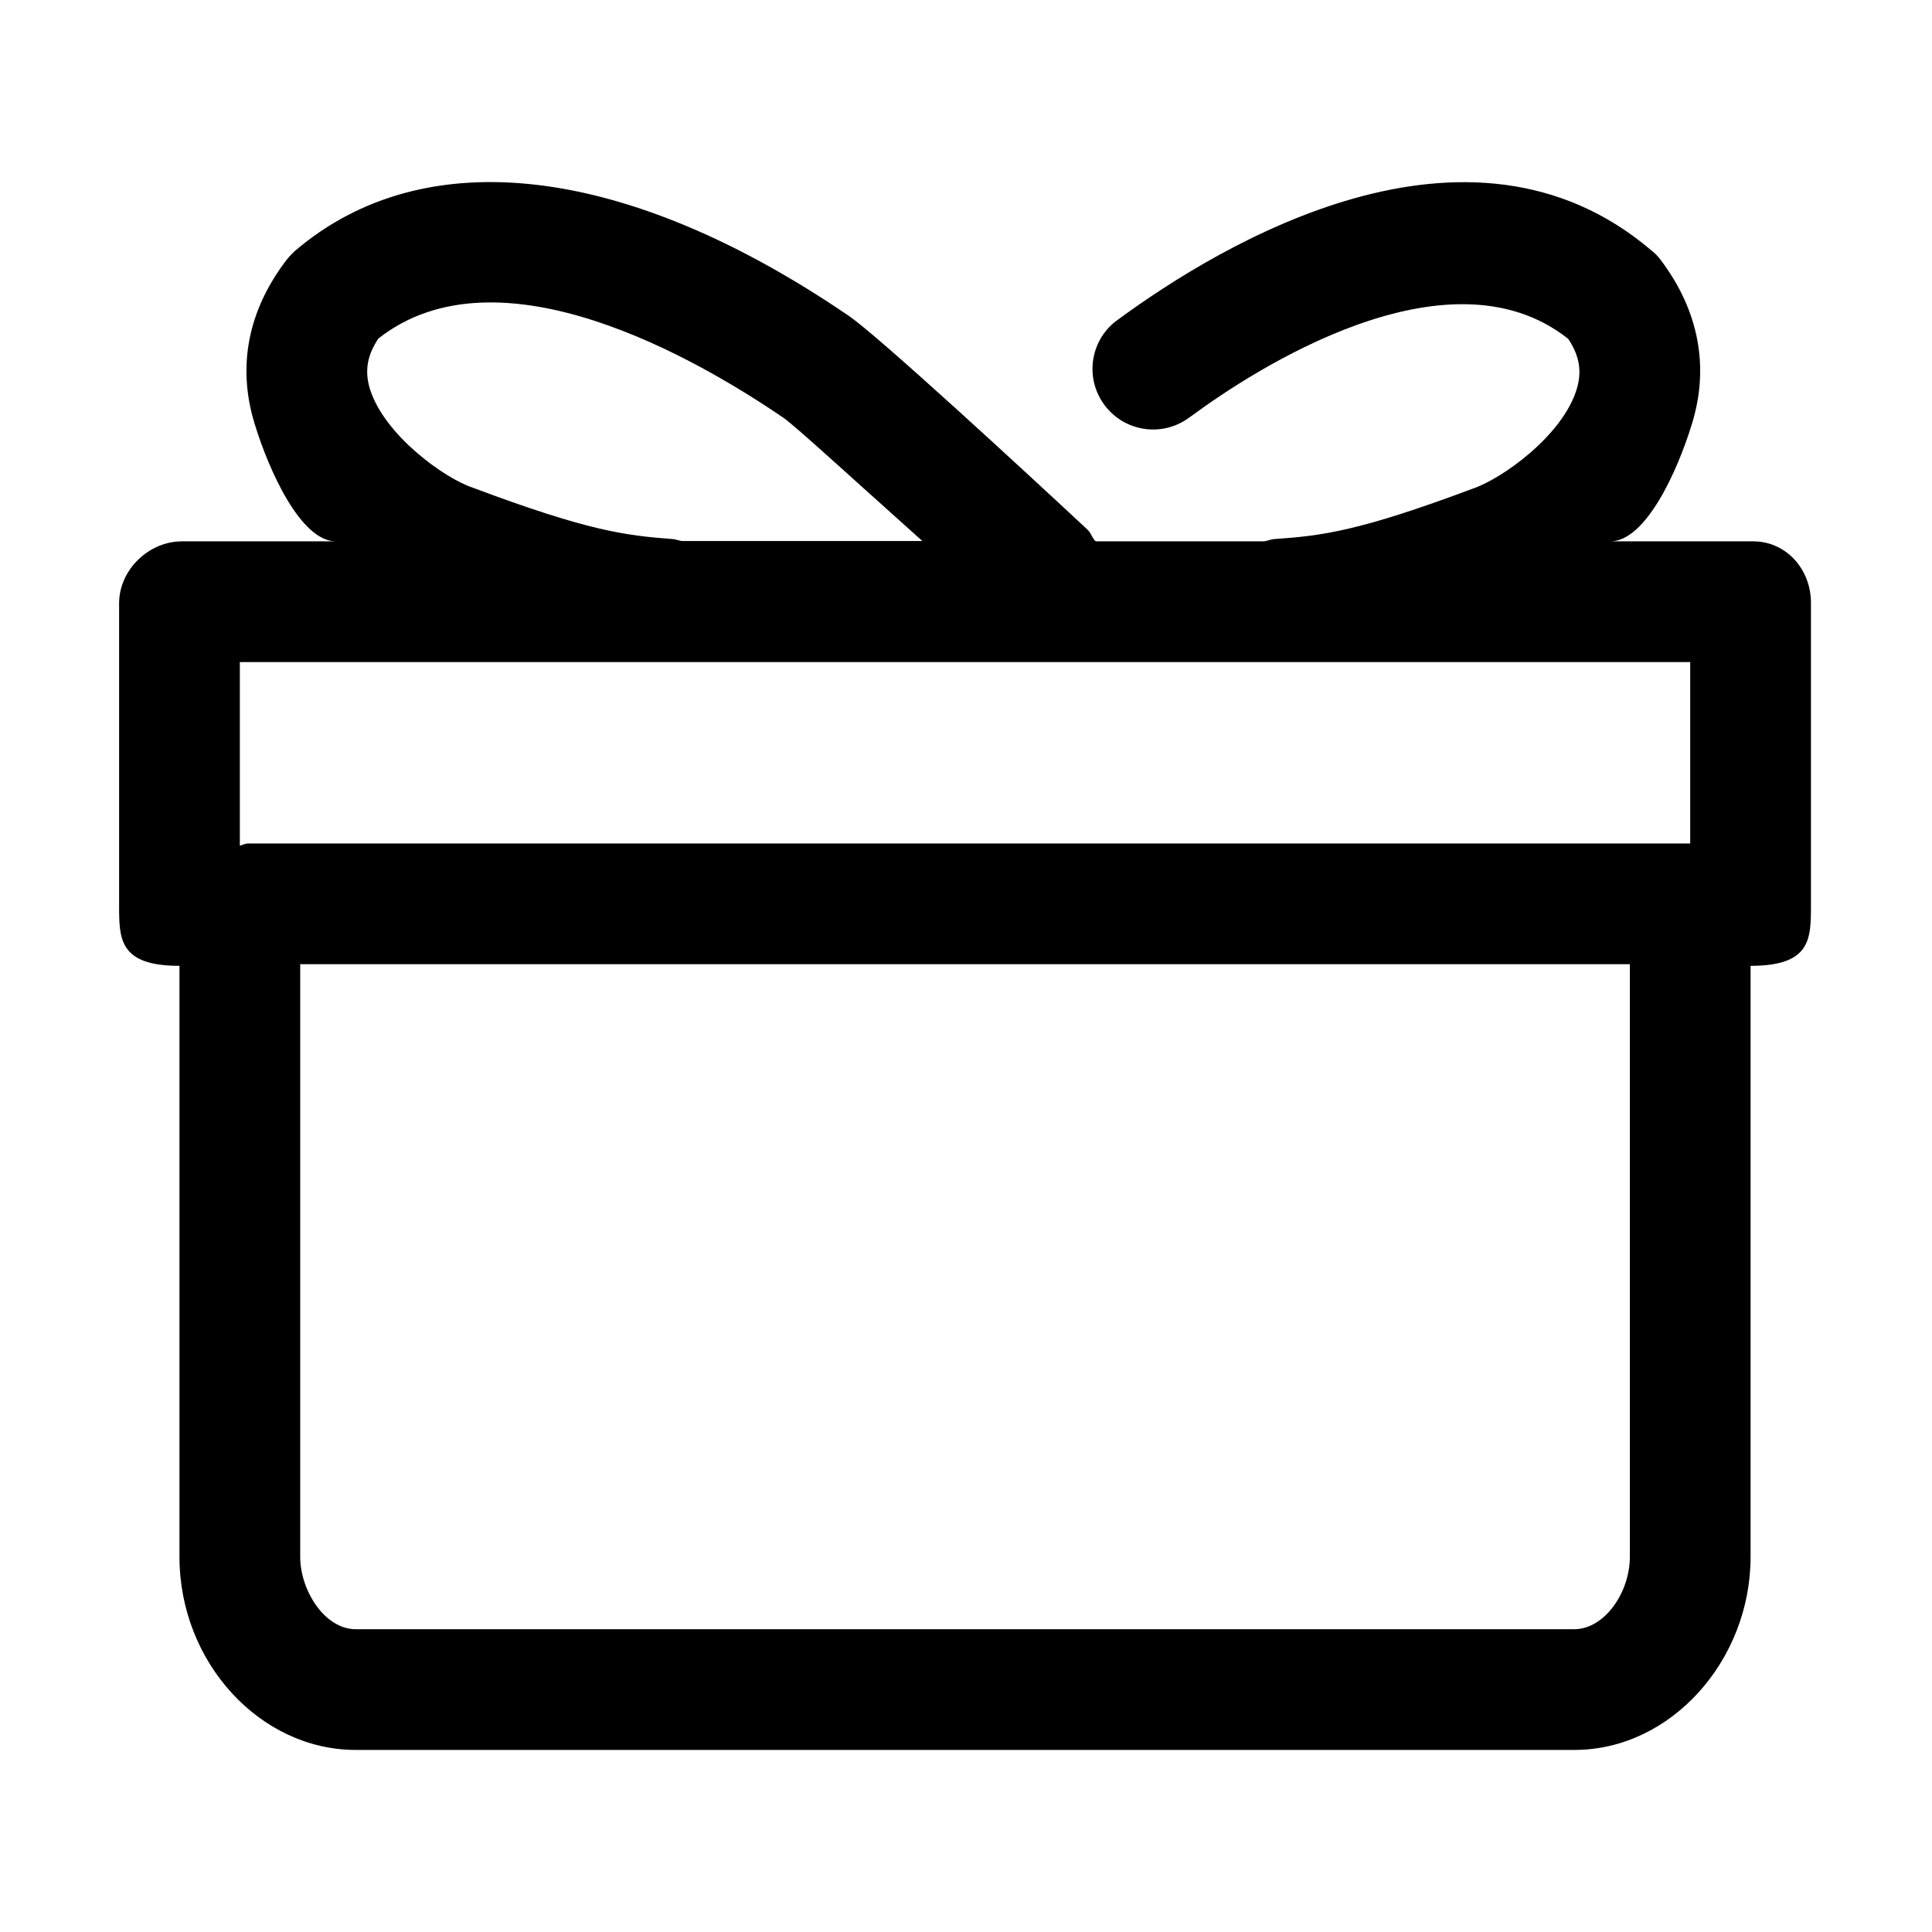
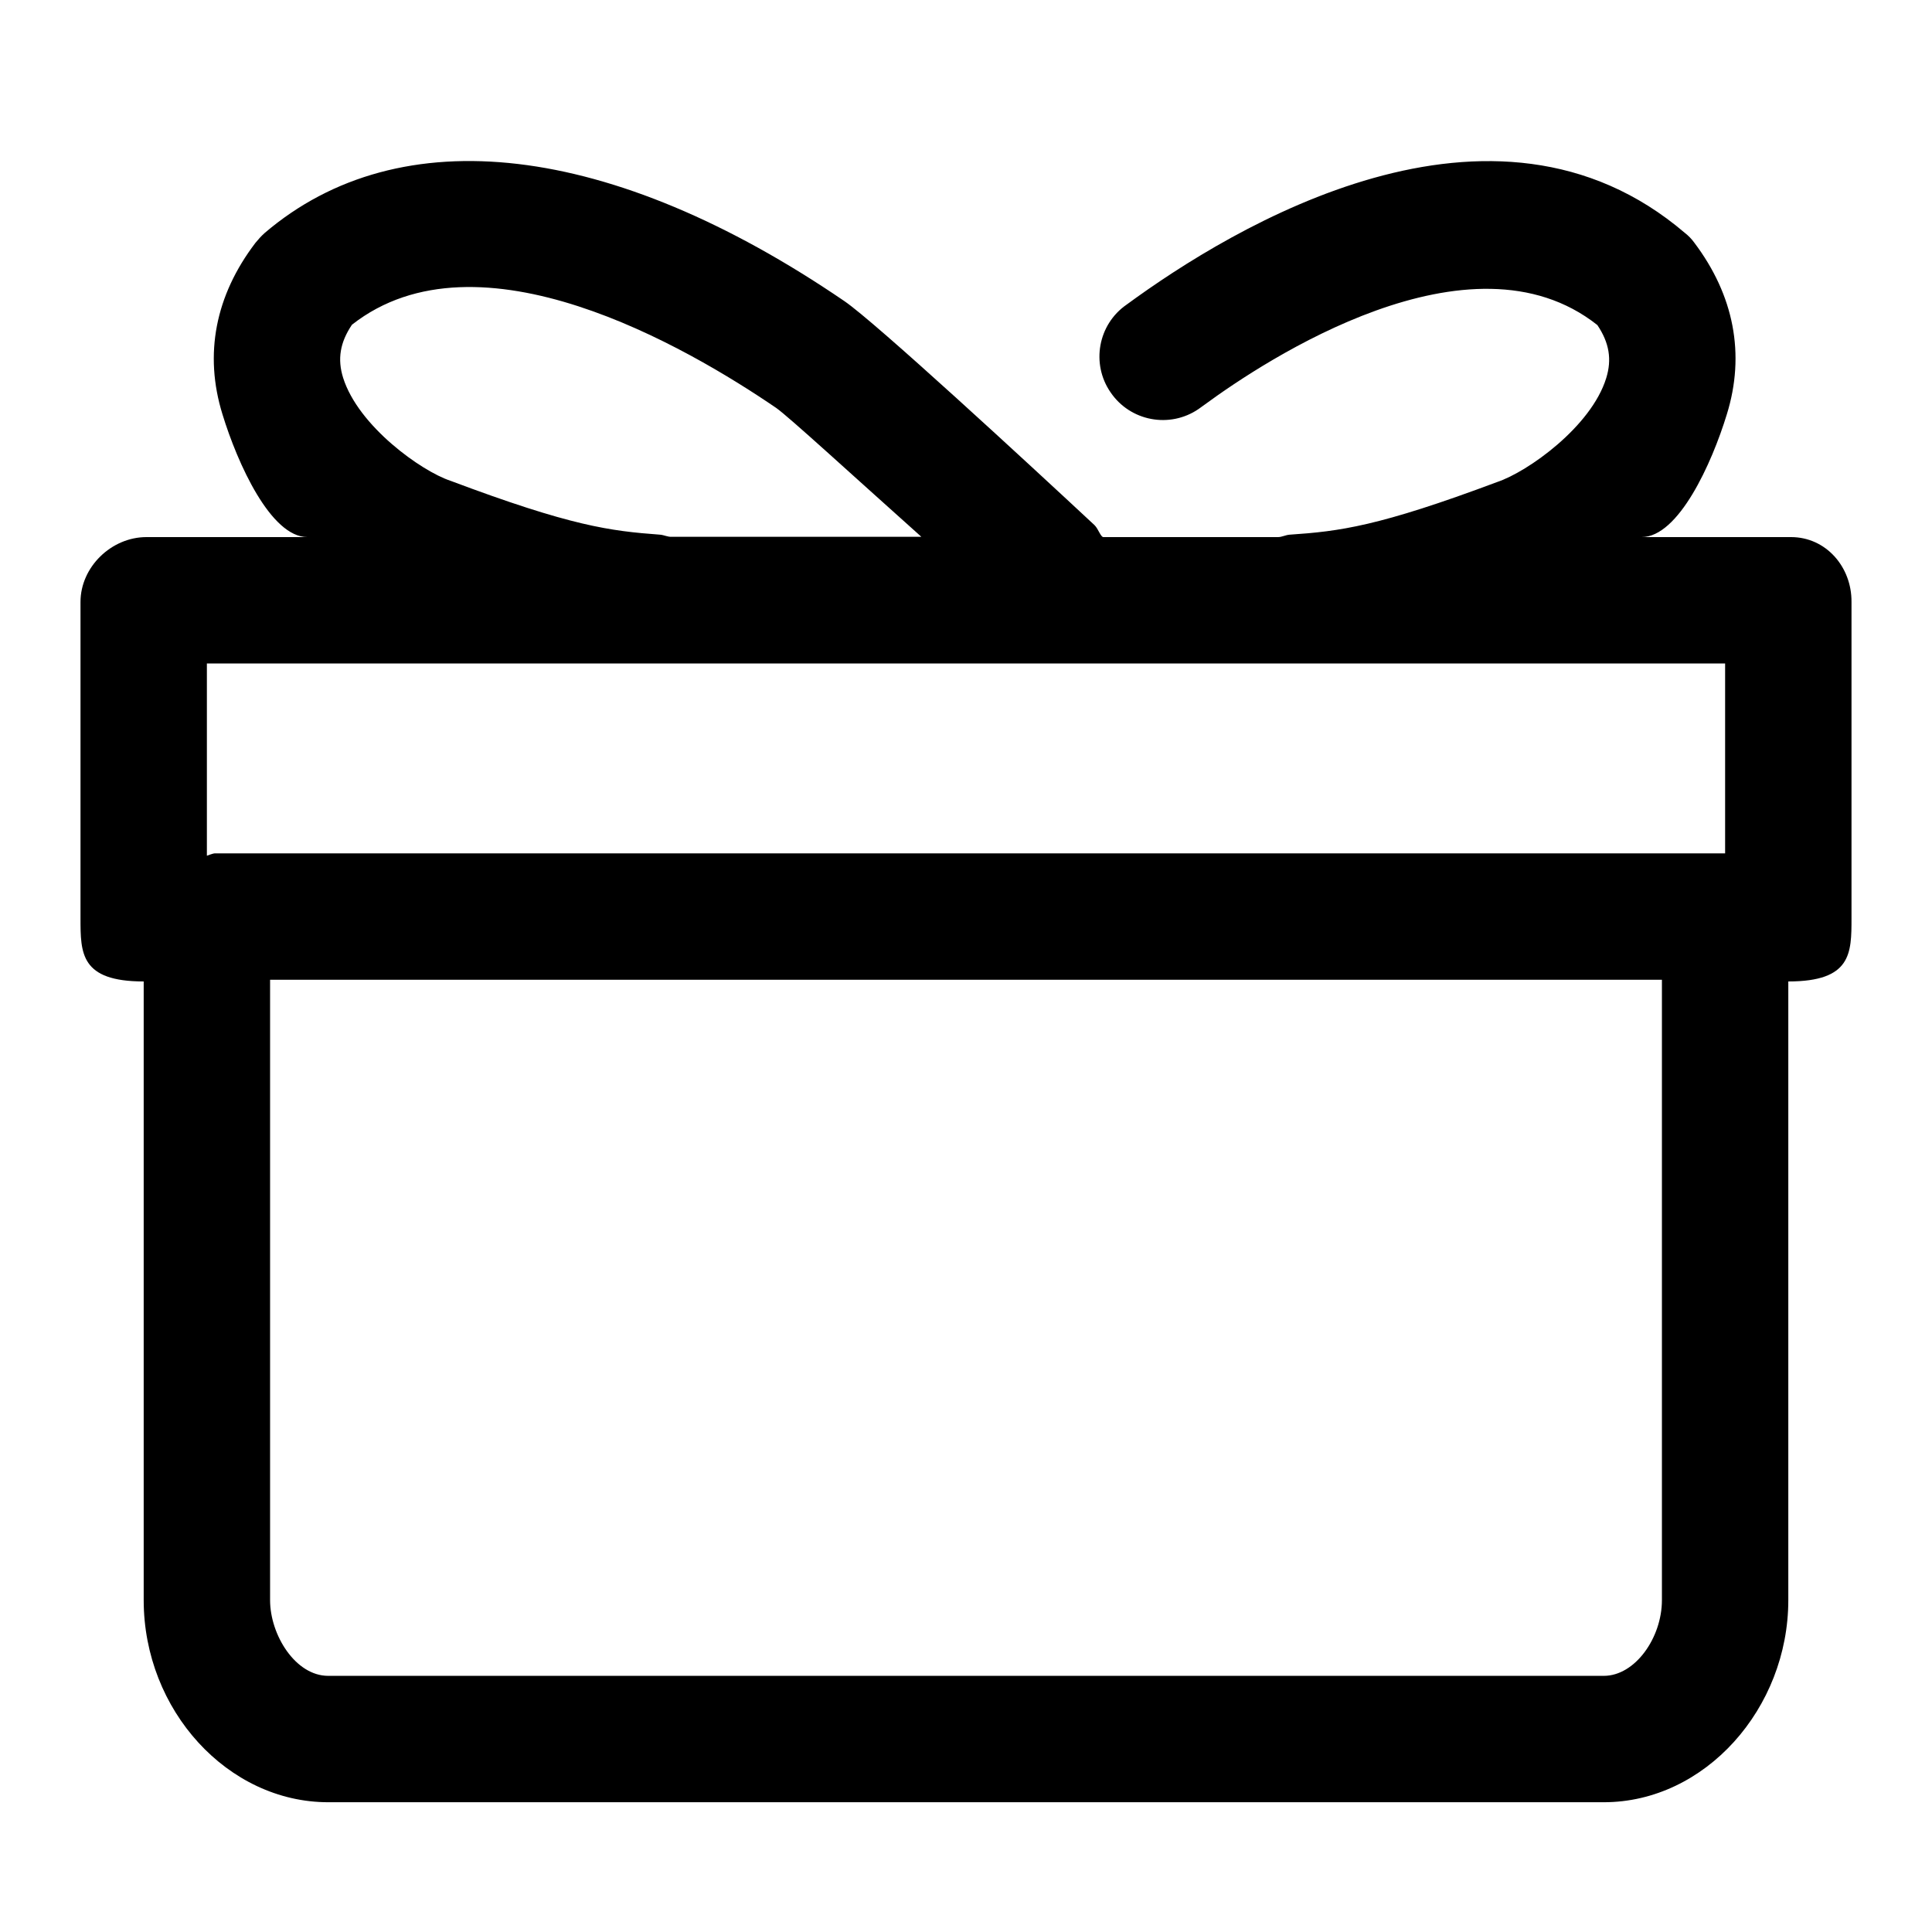
- <svg xmlns="http://www.w3.org/2000/svg" t="1638424135877" class="icon" viewBox="0 0 1024 1024" version="1.1" p-id="3038" width="200" height="200">
-   <defs>
-     <style type="text/css">@font-face { font-weight: 400; font-style: normal; font-family: Circular-Loom; src: url("https://cdn.loom.com/assets/fonts/circular/CircularXXWeb-Book-cd7d2bcec649b1243839a15d5eb8f0a3.woff2") format("woff2"); }
- @font-face { font-weight: 500; font-style: normal; font-family: Circular-Loom; src: url("https://cdn.loom.com/assets/fonts/circular/CircularXXWeb-Medium-d74eac43c78bd5852478998ce63dceb3.woff2") format("woff2"); }
- @font-face { font-weight: 700; font-style: normal; font-family: Circular-Loom; src: url("https://cdn.loom.com/assets/fonts/circular/CircularXXWeb-Bold-83b8ceaf77f49c7cffa44107561909e4.woff2") format("woff2"); }
- @font-face { font-weight: 900; font-style: normal; font-family: Circular-Loom; src: url("https://cdn.loom.com/assets/fonts/circular/CircularXXWeb-Black-bf067ecb8aa777ceb6df7d72226febca.woff2") format("woff2"); }
- </style>
-   </defs>
-   <path d="M929.22 286.92l-75.686 0c18.75 0 35.607-37.327 43.176-62.097 9.461-30.446 3.612-60.377-16.513-87.039-1.376-1.892-2.924-3.44-4.644-4.816-97.36-83.255-229.123-3.096-282.791 36.295-14.449 9.977-18.061 29.93-8.085 44.38 9.977 14.621 29.93 18.406 44.552 8.429 0.344-0.172 2.58-1.892 2.924-2.064 30.619-22.534 134.687-91.339 199.02-40.423 6.02 8.945 7.397 17.373 4.472 26.834-7.569 24.598-39.735 47.476-55.217 52.636-60.205 22.534-79.815 24.942-105.101 26.662-2.064 0.172-3.956 1.204-5.848 1.204l-88.415 0c-1.376 0-2.58-4.128-4.472-6.02-33.027-30.791-111.293-103.036-126.774-113.529-118.002-80.503-224.822-93.06-293.456-34.403-1.72 1.548-3.268 3.268-4.644 4.988C131.419 164.618 125.57 194.376 135.031 224.822c7.569 24.77 24.426 62.097 43.004 62.097L96.5 286.92c-17.717 0-33.371 15.137-33.371 32.855L63.129 479.919c0 17.717 0 31.995 31.995 31.995l0 313.238c0 55.905 42.659 102.348 93.404 102.348l645.913 0c51.26 0 93.404-47.476 93.404-102.348L927.844 511.914c31.995 0 31.995-14.277 31.995-31.995l0-160.145C960.011 302.057 946.938 286.92 929.22 286.92zM356.585 285.715c-25.286-1.892-44.896-4.3-106.305-27.35-14.449-4.816-46.444-27.522-54.184-52.12-2.924-9.461-1.548-17.889 4.472-26.834 64.161-50.4 169.778 11.353 214.846 42.143 6.365 4.472 37.671 33.199 73.45 65.193l-126.43 0C360.542 286.92 358.649 285.887 356.585 285.715zM895.849 350.909l0 96.156L131.075 447.065c-0.86 0-3.956 1.204-3.956 1.204L127.118 350.909 895.849 350.909zM834.44 863.511 188.527 863.511c-16.513 0-29.414-20.642-29.414-38.359L159.113 511.054l704.742 0 0 314.098C863.855 844.245 850.266 863.511 834.44 863.511z" p-id="3039" />
+ <svg xmlns="http://www.w3.org/2000/svg" width="24" height="24" viewBox="0 0 24 24" version="1.1" stroke="none" stroke-width="1" fill="currentColor" stroke-linecap="round" stroke-linejoin="round">
+   <path d="M22.249,6.672 L20.392,6.672 C20.852,6.672 21.265,5.756 21.451,5.148 C21.683,4.401 21.54,3.667 21.046,3.013 C21.012,2.966 20.974,2.928 20.932,2.895 C18.543,0.852 15.311,2.819 13.994,3.785 C13.64,4.03 13.551,4.519 13.796,4.874 C14.04,5.233 14.53,5.326 14.889,5.081 C14.897,5.077 14.952,5.034 14.96,5.03 C15.712,4.477 18.265,2.789 19.843,4.038 C19.991,4.258 20.025,4.465 19.953,4.697 C19.767,5.3 18.978,5.861 18.598,5.988 C17.121,6.541 16.64,6.6 16.02,6.642 C15.969,6.646 15.923,6.672 15.876,6.672 L13.707,6.672 C13.673,6.672 13.644,6.57 13.597,6.524 C12.787,5.769 10.867,3.996 10.487,3.739 C7.592,1.764 4.971,1.456 3.287,2.895 C3.245,2.933 3.207,2.975 3.173,3.017 C2.675,3.671 2.532,4.401 2.764,5.148 C2.95,5.756 3.363,6.672 3.819,6.672 L1.819,6.672 C1.384,6.672 1,7.043 1,7.478 L1,11.407 C1,11.842 1,12.192 1.785,12.192 L1.785,19.877 C1.785,21.248 2.832,22.388 4.077,22.388 L19.923,22.388 C21.181,22.388 22.215,21.223 22.215,19.877 L22.215,12.192 C23,12.192 23,11.842 23,11.407 L23,7.478 C23.004,7.043 22.683,6.672 22.249,6.672 Z M8.2,6.642 C7.579,6.596 7.098,6.537 5.592,5.971 C5.237,5.853 4.452,5.296 4.262,4.692 C4.19,4.46 4.224,4.254 4.372,4.034 C5.946,2.798 8.537,4.313 9.643,5.068 C9.799,5.178 10.567,5.883 11.445,6.668 L8.343,6.668 C8.297,6.672 8.25,6.646 8.2,6.642 Z M21.43,8.242 L21.43,10.601 L2.667,10.601 C2.646,10.601 2.57,10.63 2.57,10.63 L2.57,8.242 L21.43,8.242 Z M19.923,20.818 L4.077,20.818 C3.671,20.818 3.355,20.311 3.355,19.877 L3.355,12.171 L20.645,12.171 L20.645,19.877 C20.645,20.345 20.312,20.818 19.923,20.818 Z" />
</svg>
